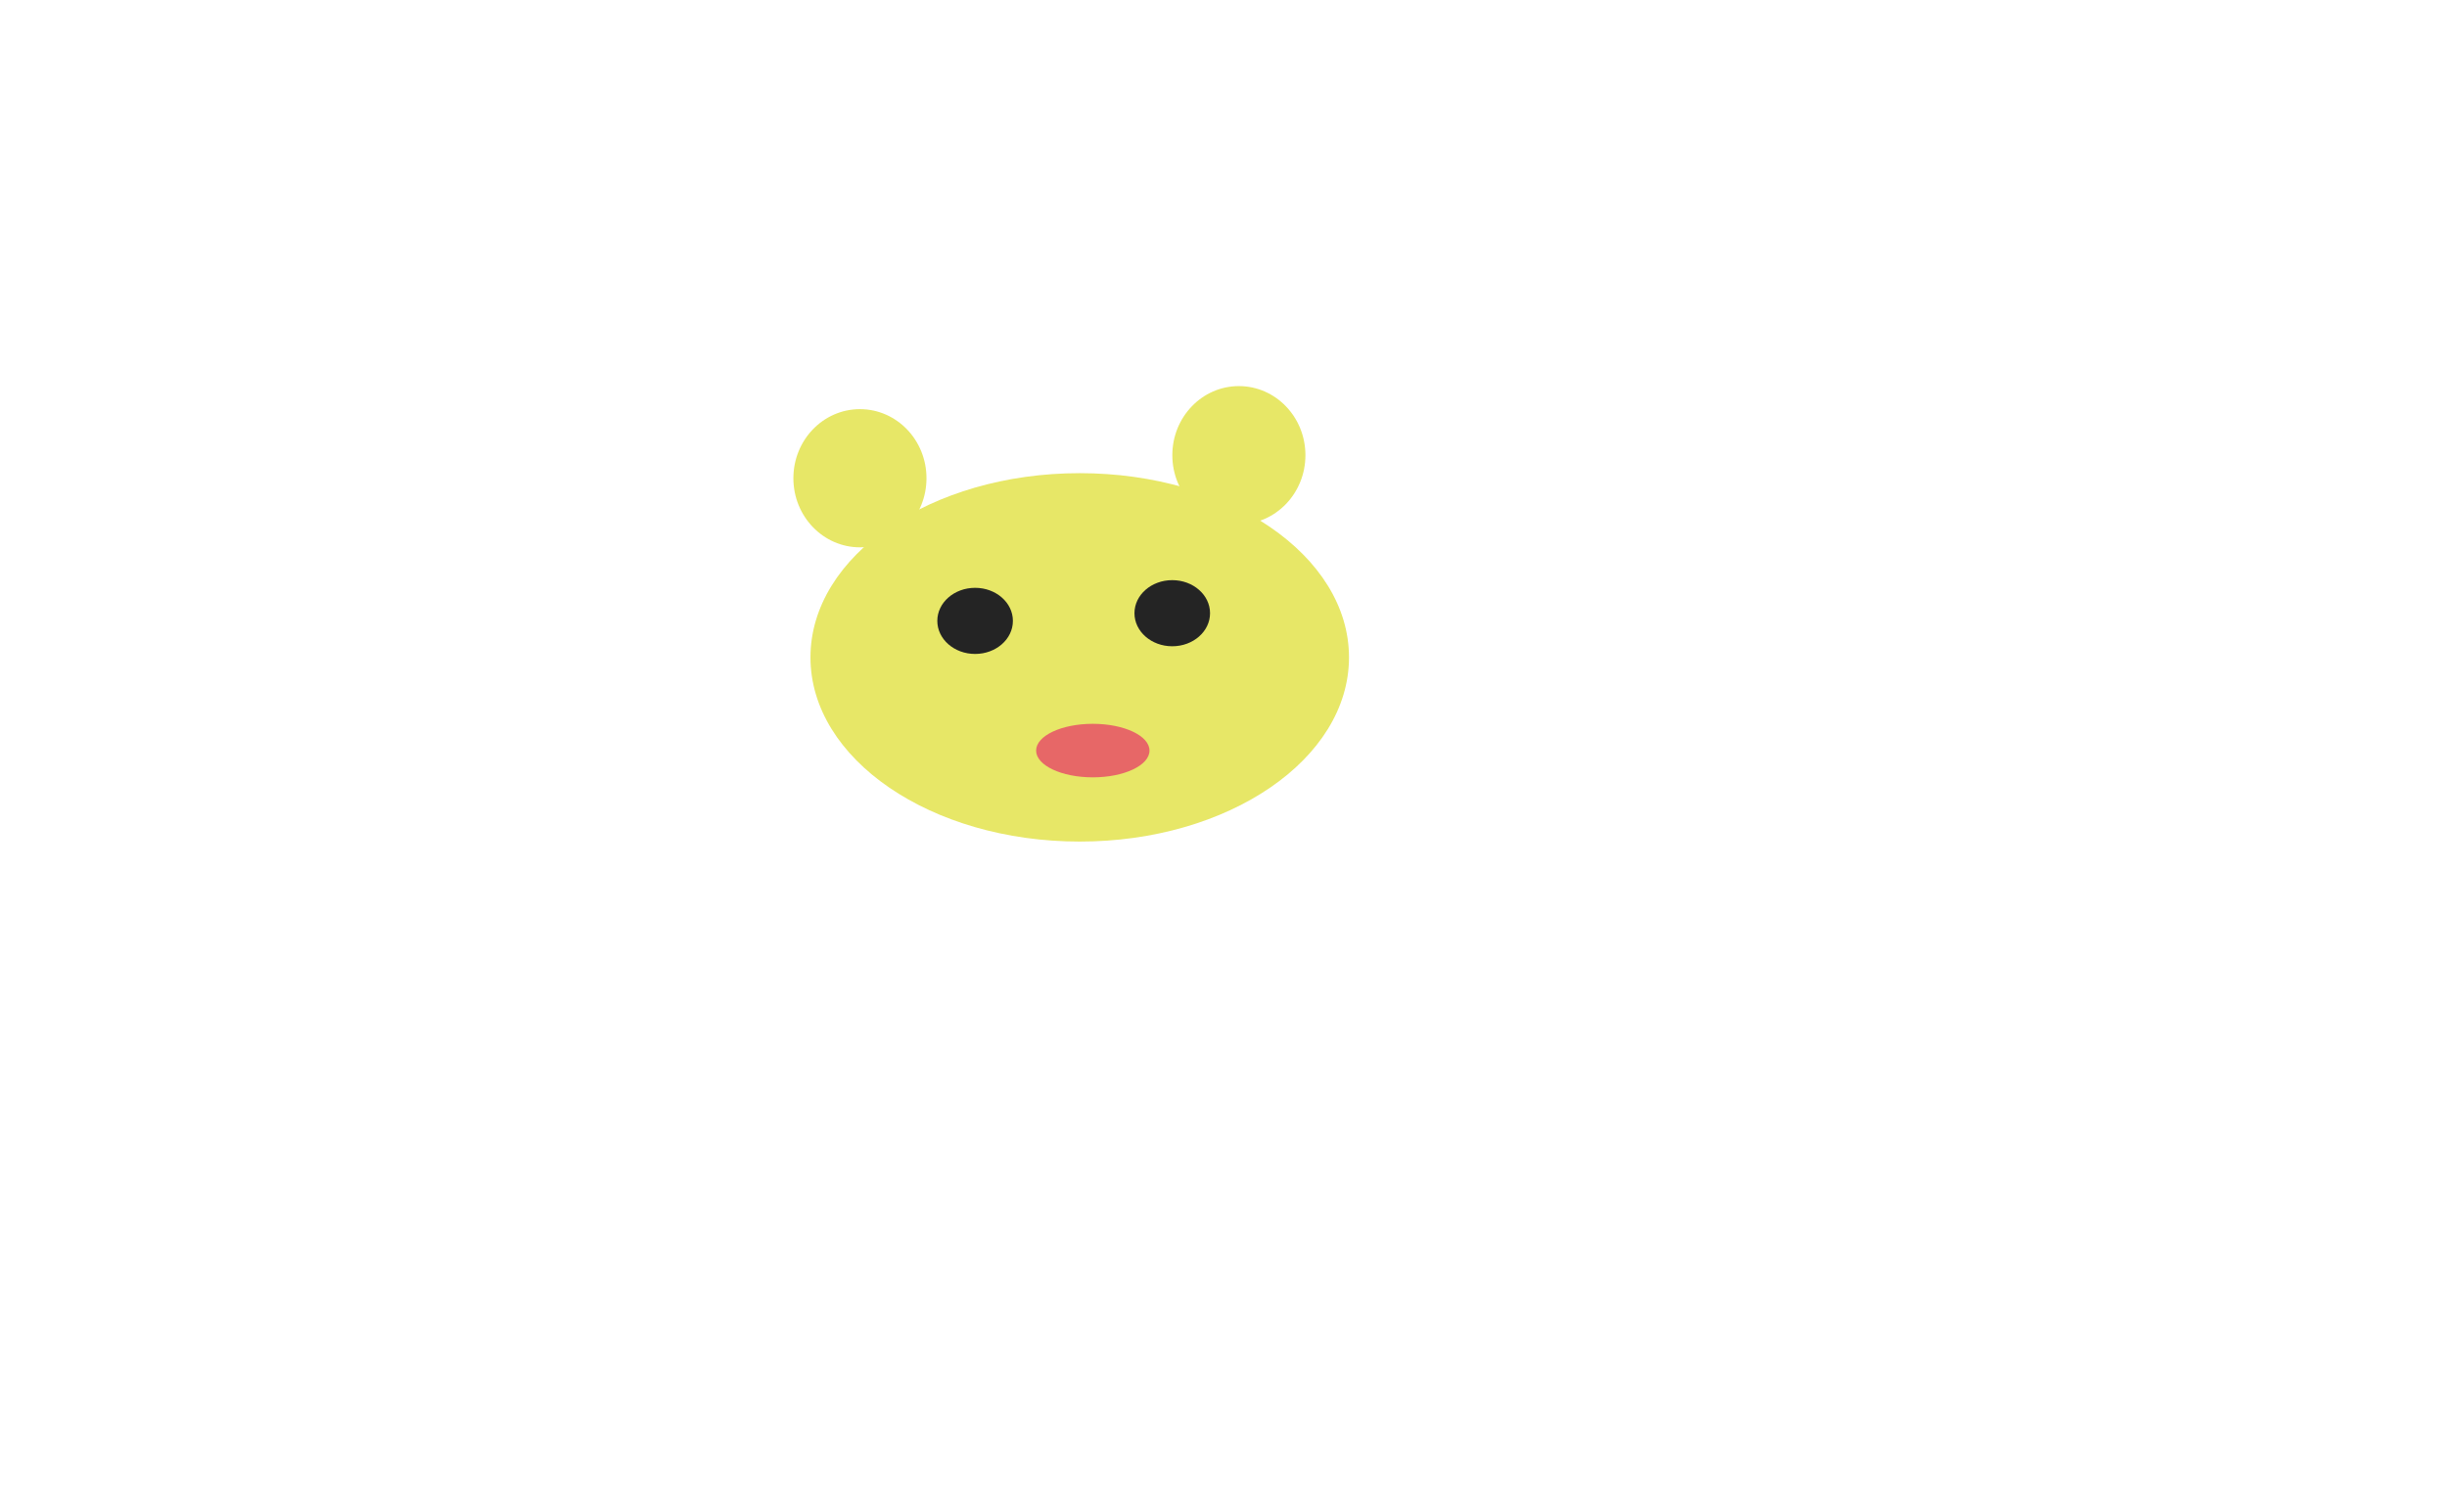
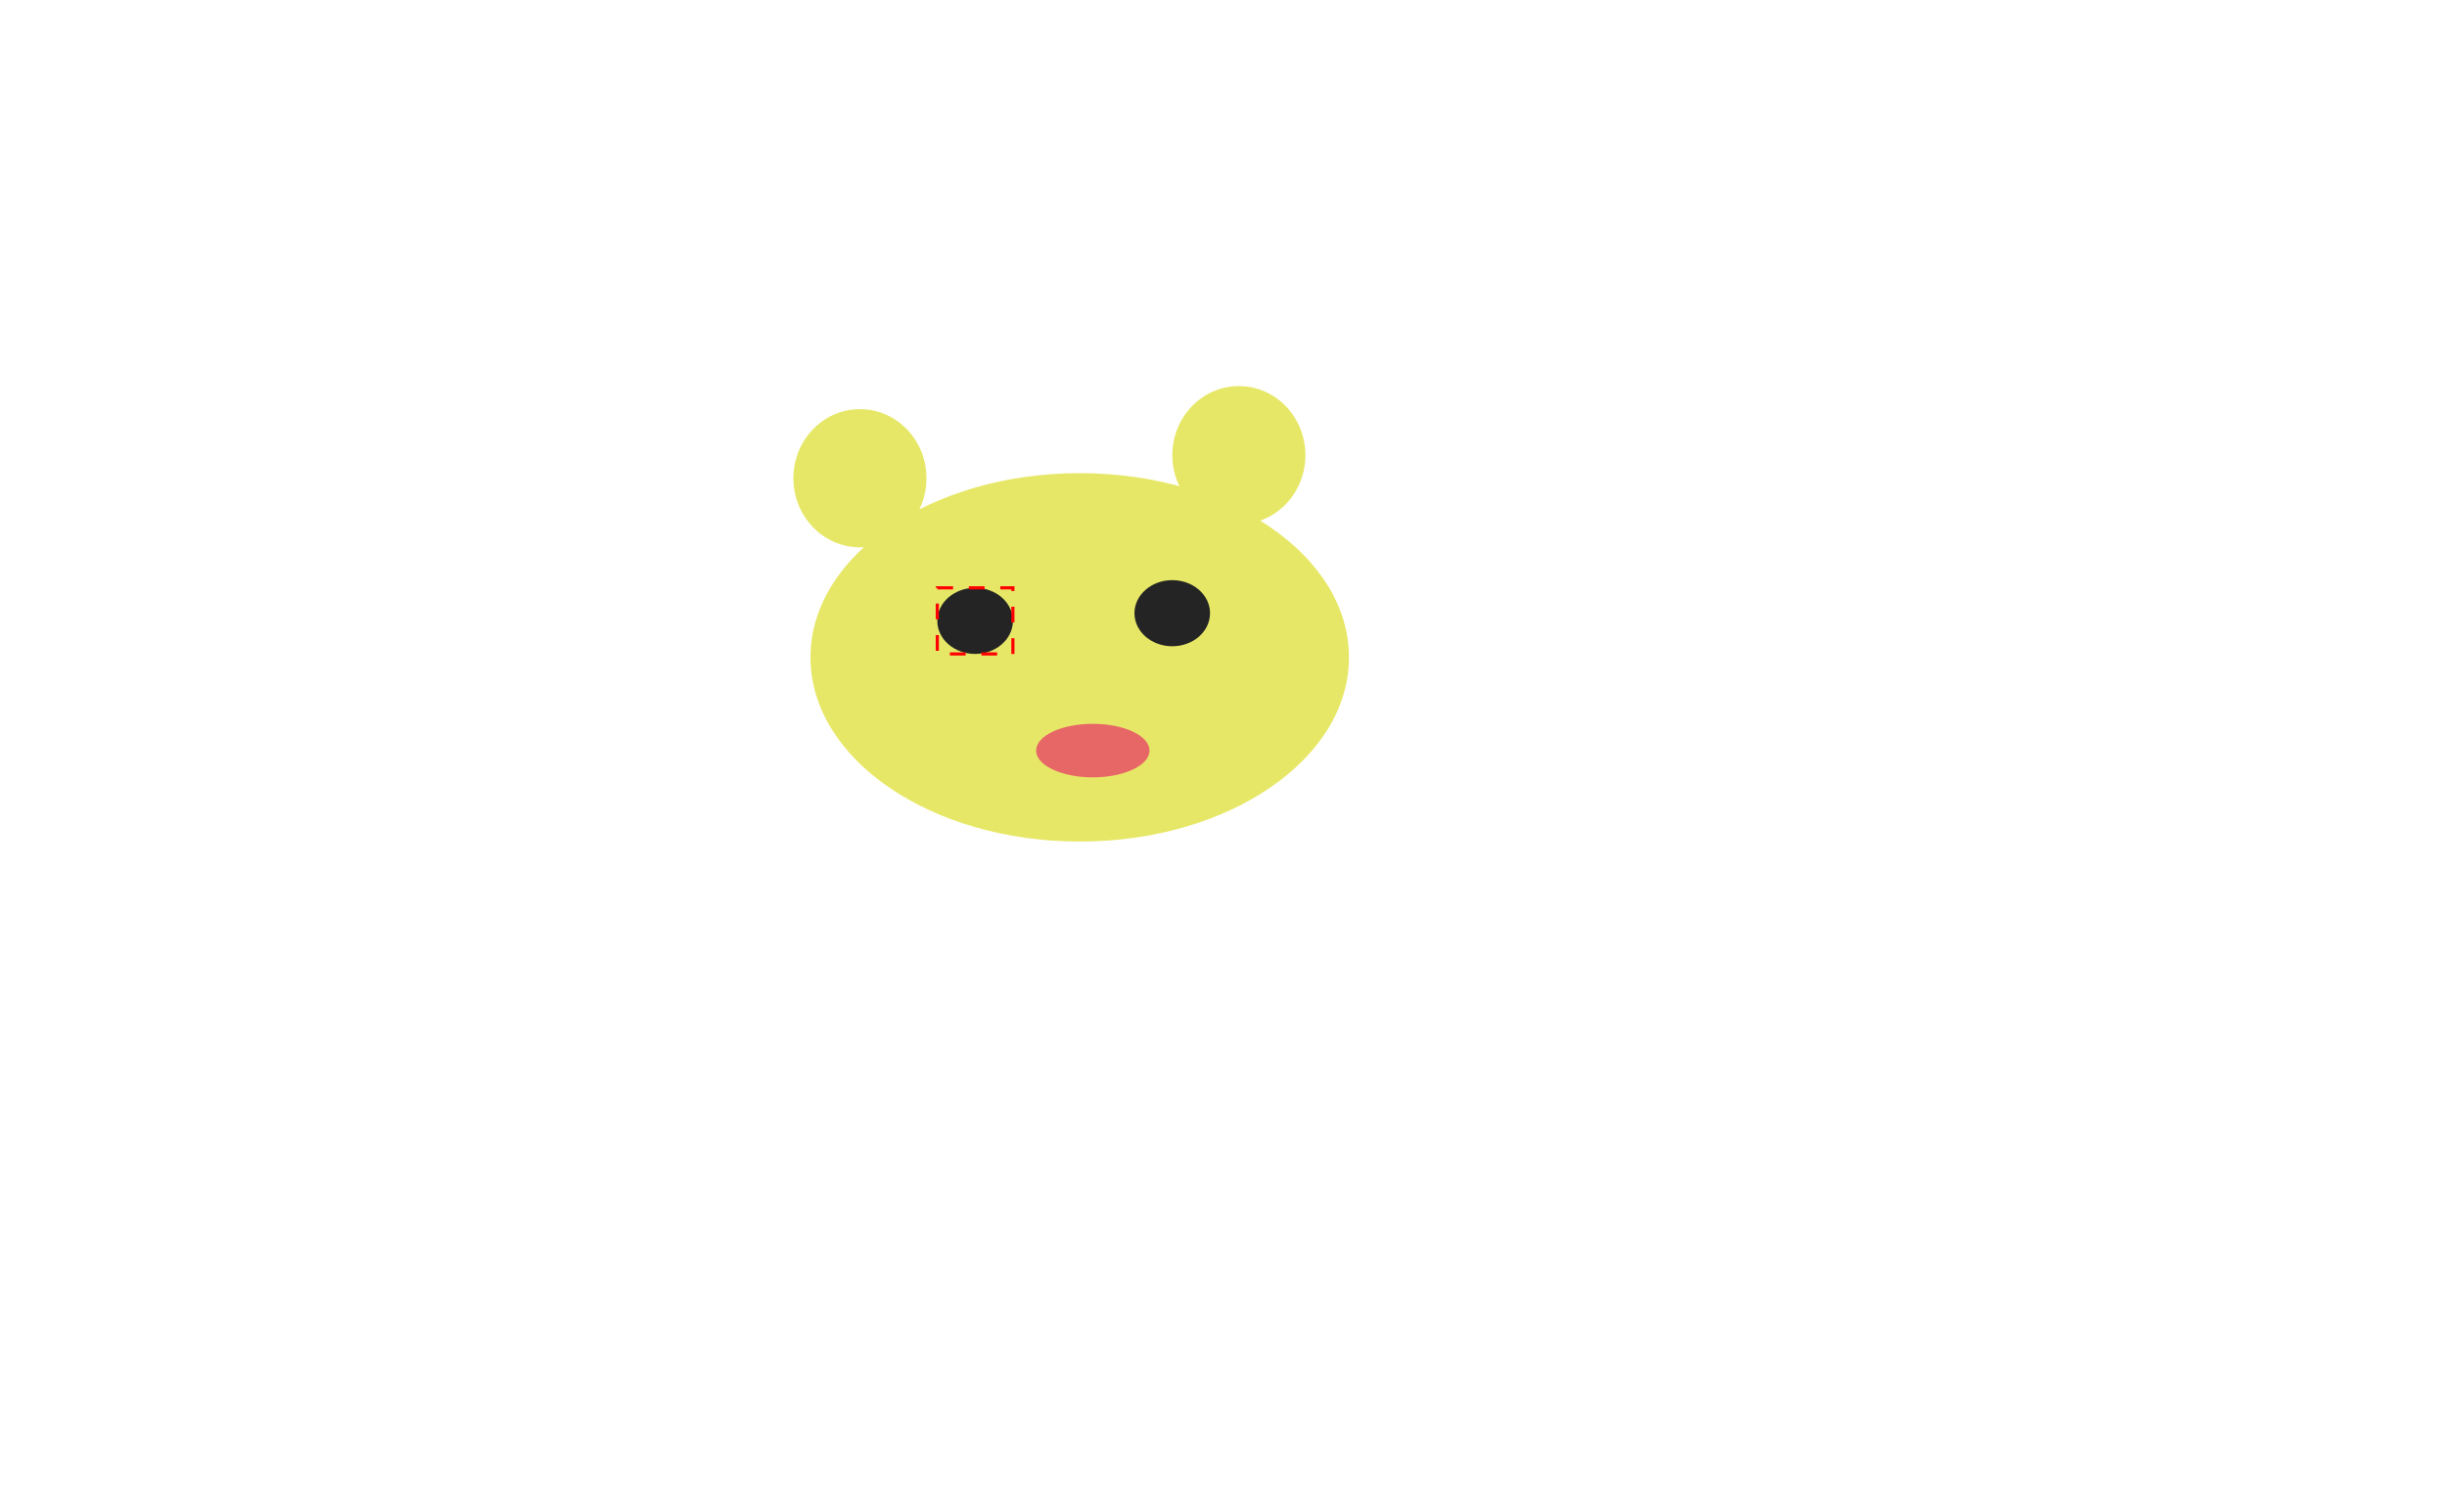
<svg xmlns="http://www.w3.org/2000/svg" width="777" height="480">
  <g class="currentLayer">
    <path id="svg_1" fill="#e7e767" fill-opacity="1" stroke="none" stroke-width="2" stroke-dasharray="none" stroke-linejoin="round" stroke-linecap="butt" stroke-dashoffset="" fill-rule="nonzero" opacity="1" marker-start="" marker-mid="" marker-end="" d="M257.35,208.768 C257.35,176.448 295.612,150.268 342.85,150.268 C390.087,150.268 428.35,176.448 428.35,208.768 C428.35,241.089 390.087,267.268 342.85,267.268 C295.612,267.268 257.35,241.089 257.35,208.768 z" class="" />
    <path id="svg_2" fill="#e7e767" fill-opacity="1" stroke="none" stroke-width="2" stroke-dasharray="none" stroke-linejoin="round" stroke-linecap="butt" stroke-dashoffset="" fill-rule="nonzero" opacity="1" marker-start="" marker-mid="" marker-end="" d="M251.927,151.878 C251.927,139.755 261.383,129.936 273.057,129.936 C284.731,129.936 294.187,139.755 294.187,151.878 C294.187,164.001 284.731,173.821 273.057,173.821 C261.383,173.821 251.927,164.001 251.927,151.878 z" class="" />
    <path id="svg_3" fill="#e7e767" fill-opacity="1" stroke="none" stroke-width="2" stroke-dasharray="none" stroke-linejoin="round" stroke-linecap="butt" stroke-dashoffset="" fill-rule="nonzero" opacity="1" marker-start="" marker-mid="" marker-end="" d="M372.252,144.561 C372.252,132.438 381.708,122.619 393.382,122.619 C405.056,122.619 414.512,132.438 414.512,144.561 C414.512,156.684 405.056,166.504 393.382,166.504 C381.708,166.504 372.252,156.684 372.252,144.561 z" class="" />
-     <path id="svg_4" fill="#242424" fill-opacity="1" stroke="none" stroke-opacity="1" stroke-width="2" stroke-dasharray="none" stroke-linejoin="round" stroke-linecap="butt" stroke-dashoffset="" fill-rule="nonzero" opacity="1" marker-start="" marker-mid="" marker-end="" d="M297.626,197.183 C297.626,191.382 302.996,186.683 309.626,186.683 C316.256,186.683 321.626,191.382 321.626,197.183 C321.626,202.984 316.256,207.683 309.626,207.683 C302.996,207.683 297.626,202.984 297.626,197.183 z" class="" />
+     <path id="svg_4" fill="#242424" fill-opacity="1" stroke="none" stroke-opacity="1" stroke-width="2" stroke-dasharray="none" stroke-linejoin="round" stroke-linecap="butt" stroke-dashoffset="" fill-rule="nonzero" opacity="1" marker-start="" marker-mid="" marker-end="" d="M297.626,197.183 C297.626,191.382 302.996,186.683 309.626,186.683 C316.256,186.683 321.626,191.382 321.626,197.183 C321.626,202.984 316.256,207.683 309.626,207.683 C302.996,207.683 297.626,202.984 297.626,197.183 z" class="" commentId="6420f5cc-596d-412c-ad03-40239199f3f8" />
    <path id="svg_5" fill="#242424" fill-opacity="1" stroke="none" stroke-opacity="1" stroke-width="2" stroke-dasharray="none" stroke-linejoin="round" stroke-linecap="butt" stroke-dashoffset="" fill-rule="nonzero" opacity="1" marker-start="" marker-mid="" marker-end="" d="M360.228,194.744 C360.228,188.943 365.598,184.244 372.228,184.244 C378.857,184.244 384.228,188.943 384.228,194.744 C384.228,200.545 378.857,205.244 372.228,205.244 C365.598,205.244 360.228,200.545 360.228,194.744 z" class="" />
    <path id="svg_6" fill="#e76767" fill-opacity="1" stroke="none" stroke-opacity="1" stroke-width="2" stroke-dasharray="none" stroke-linejoin="round" stroke-linecap="butt" stroke-dashoffset="" fill-rule="nonzero" opacity="1" marker-start="" marker-mid="" marker-end="" d="M329,238.37 C329,233.674 337.055,229.87 347,229.87 C356.945,229.87 365,233.674 365,238.37 C365,243.066 356.945,246.87 347,246.87 C337.055,246.87 329,243.066 329,238.37 z" class="" />
  </g>
+   <defs />
+   <rect x="297.626" y="186.683" width="24" height="21" id="annotation_svg_4" fill="none" stroke="#ff0000" style="stroke-dasharray: 5, 5;" transform="matrix(1,0,0,1,0,0)" />
</svg>
